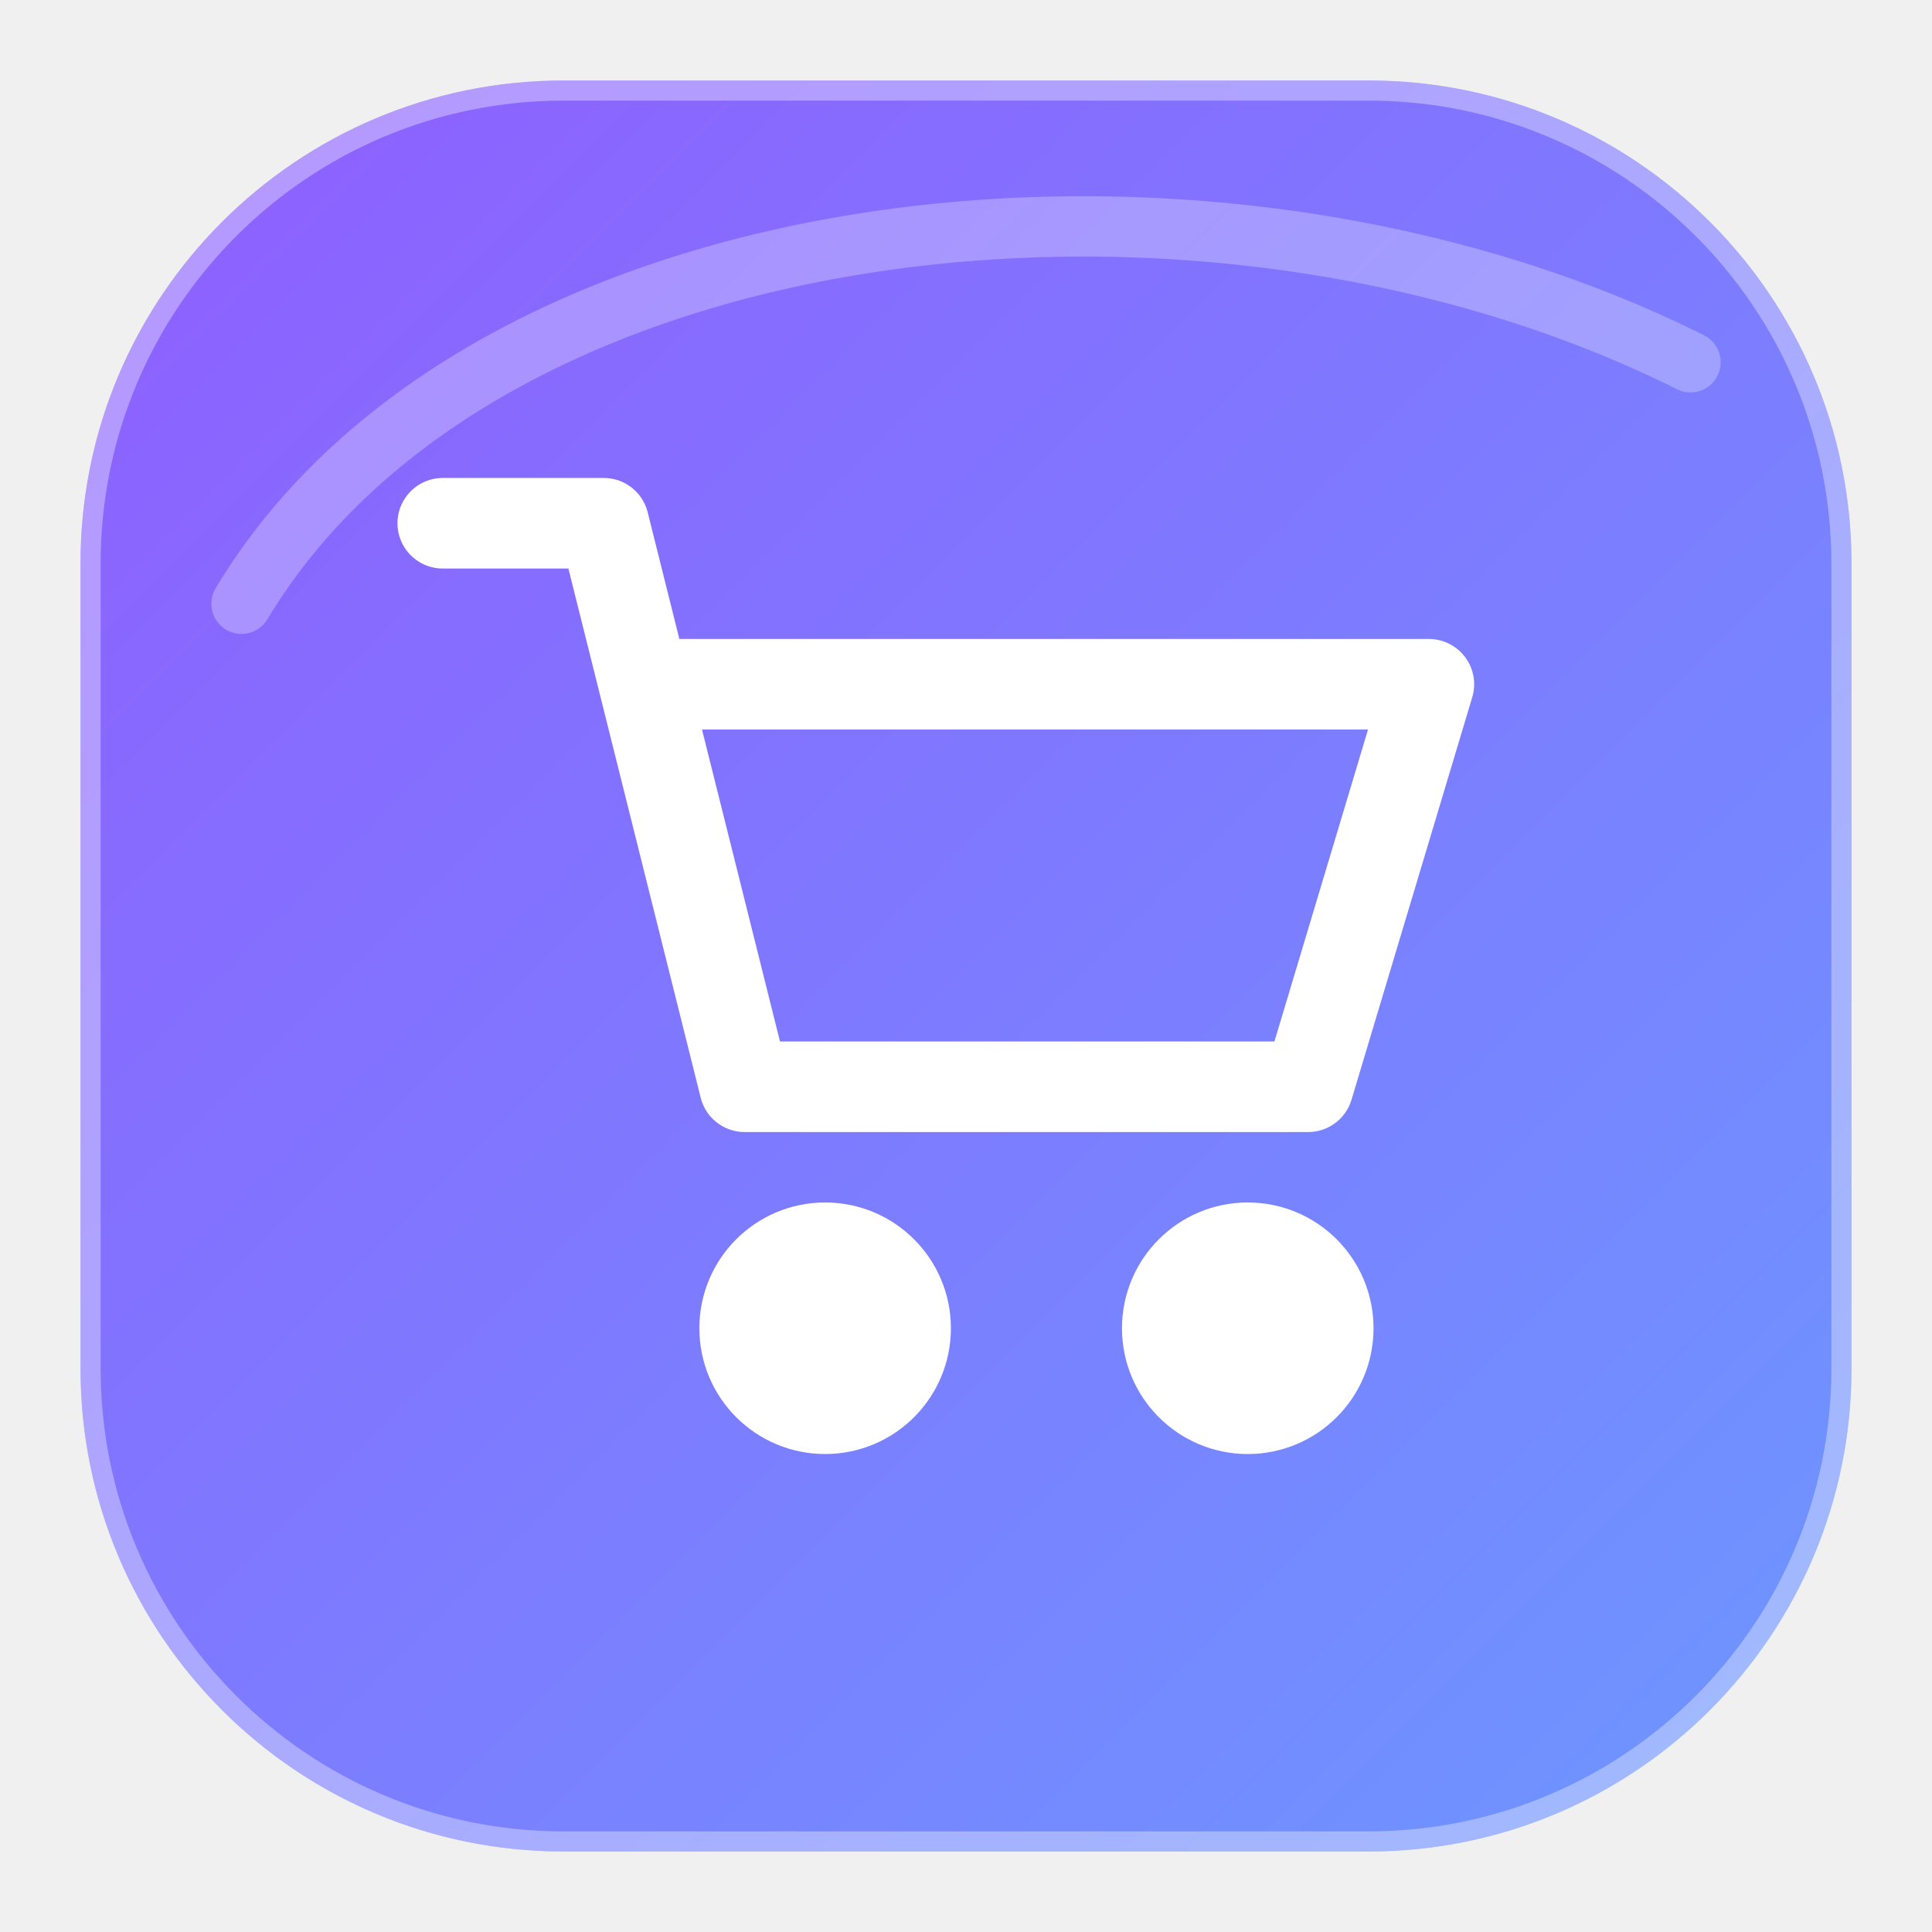
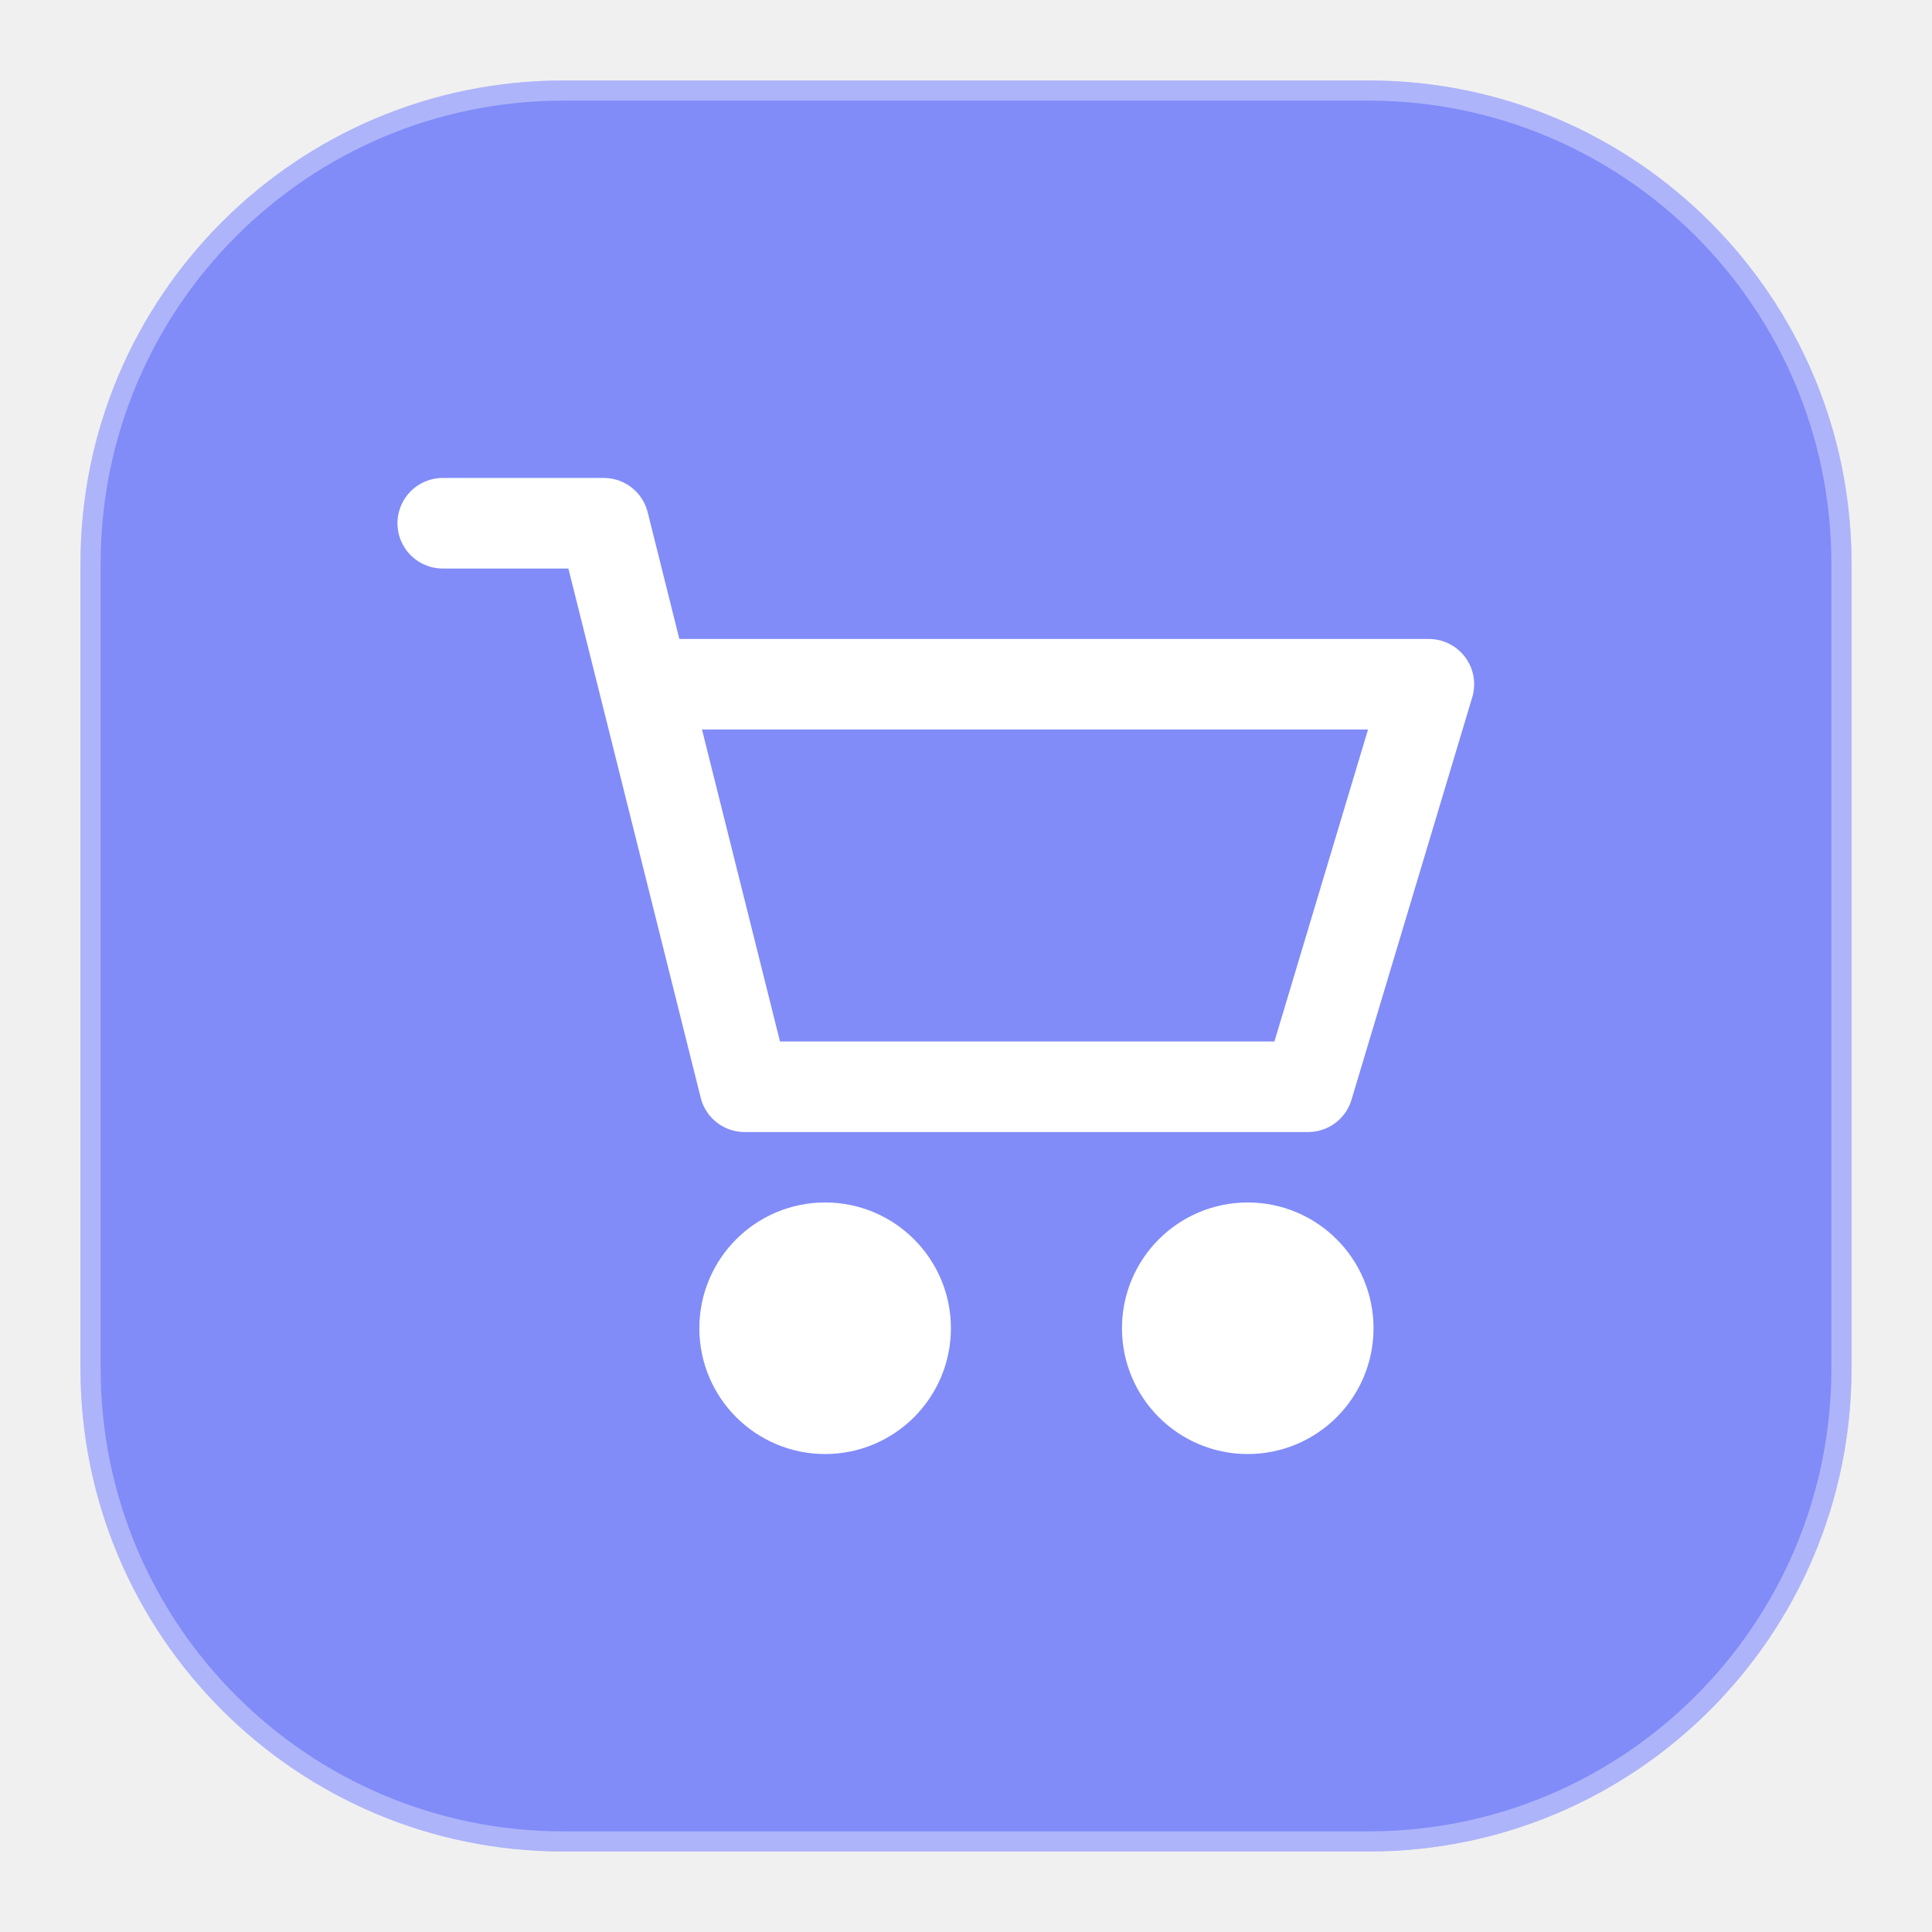
<svg xmlns="http://www.w3.org/2000/svg" viewBox="0 0 96 96" width="96" height="96" fill="none">
  <defs>
-     <linearGradient id="g" x1="0" y1="0" x2="1" y2="1">
-       <stop offset="0" stop-color="#8F5EFF" />
-       <stop offset="1" stop-color="#6C97FF" />
-     </linearGradient>
    <filter id="sh" x="-20%" y="-20%" width="140%" height="150%">
      <feDropShadow dx="0" dy="10" stdDeviation="12" flood-color="#000" flood-opacity=".35" />
    </filter>
  </defs>
-   <rect x="4" y="4" width="88" height="88" rx="24" fill="url(#g)" />
+   <rect x="4" y="4" width="88" height="88" rx="24" fill="#818CF8" />
  <rect x="4.5" y="4.5" width="87" height="87" rx="23.5" stroke="#fff" stroke-opacity=".35" />
-   <path d="M12 30C24 10 60 6 84 18" stroke="#fff" stroke-opacity=".28" stroke-width="3" stroke-linecap="round" />
  <g stroke="#fff" stroke-width="4.5" stroke-linecap="round" stroke-linejoin="round" transform="translate(16 16)">
    <path d="M6 10h8l7 28h28l6-20H17" />
    <circle cx="25" cy="50" r="4" fill="#fff" />
    <circle cx="46" cy="50" r="4" fill="#fff" />
  </g>
</svg>
